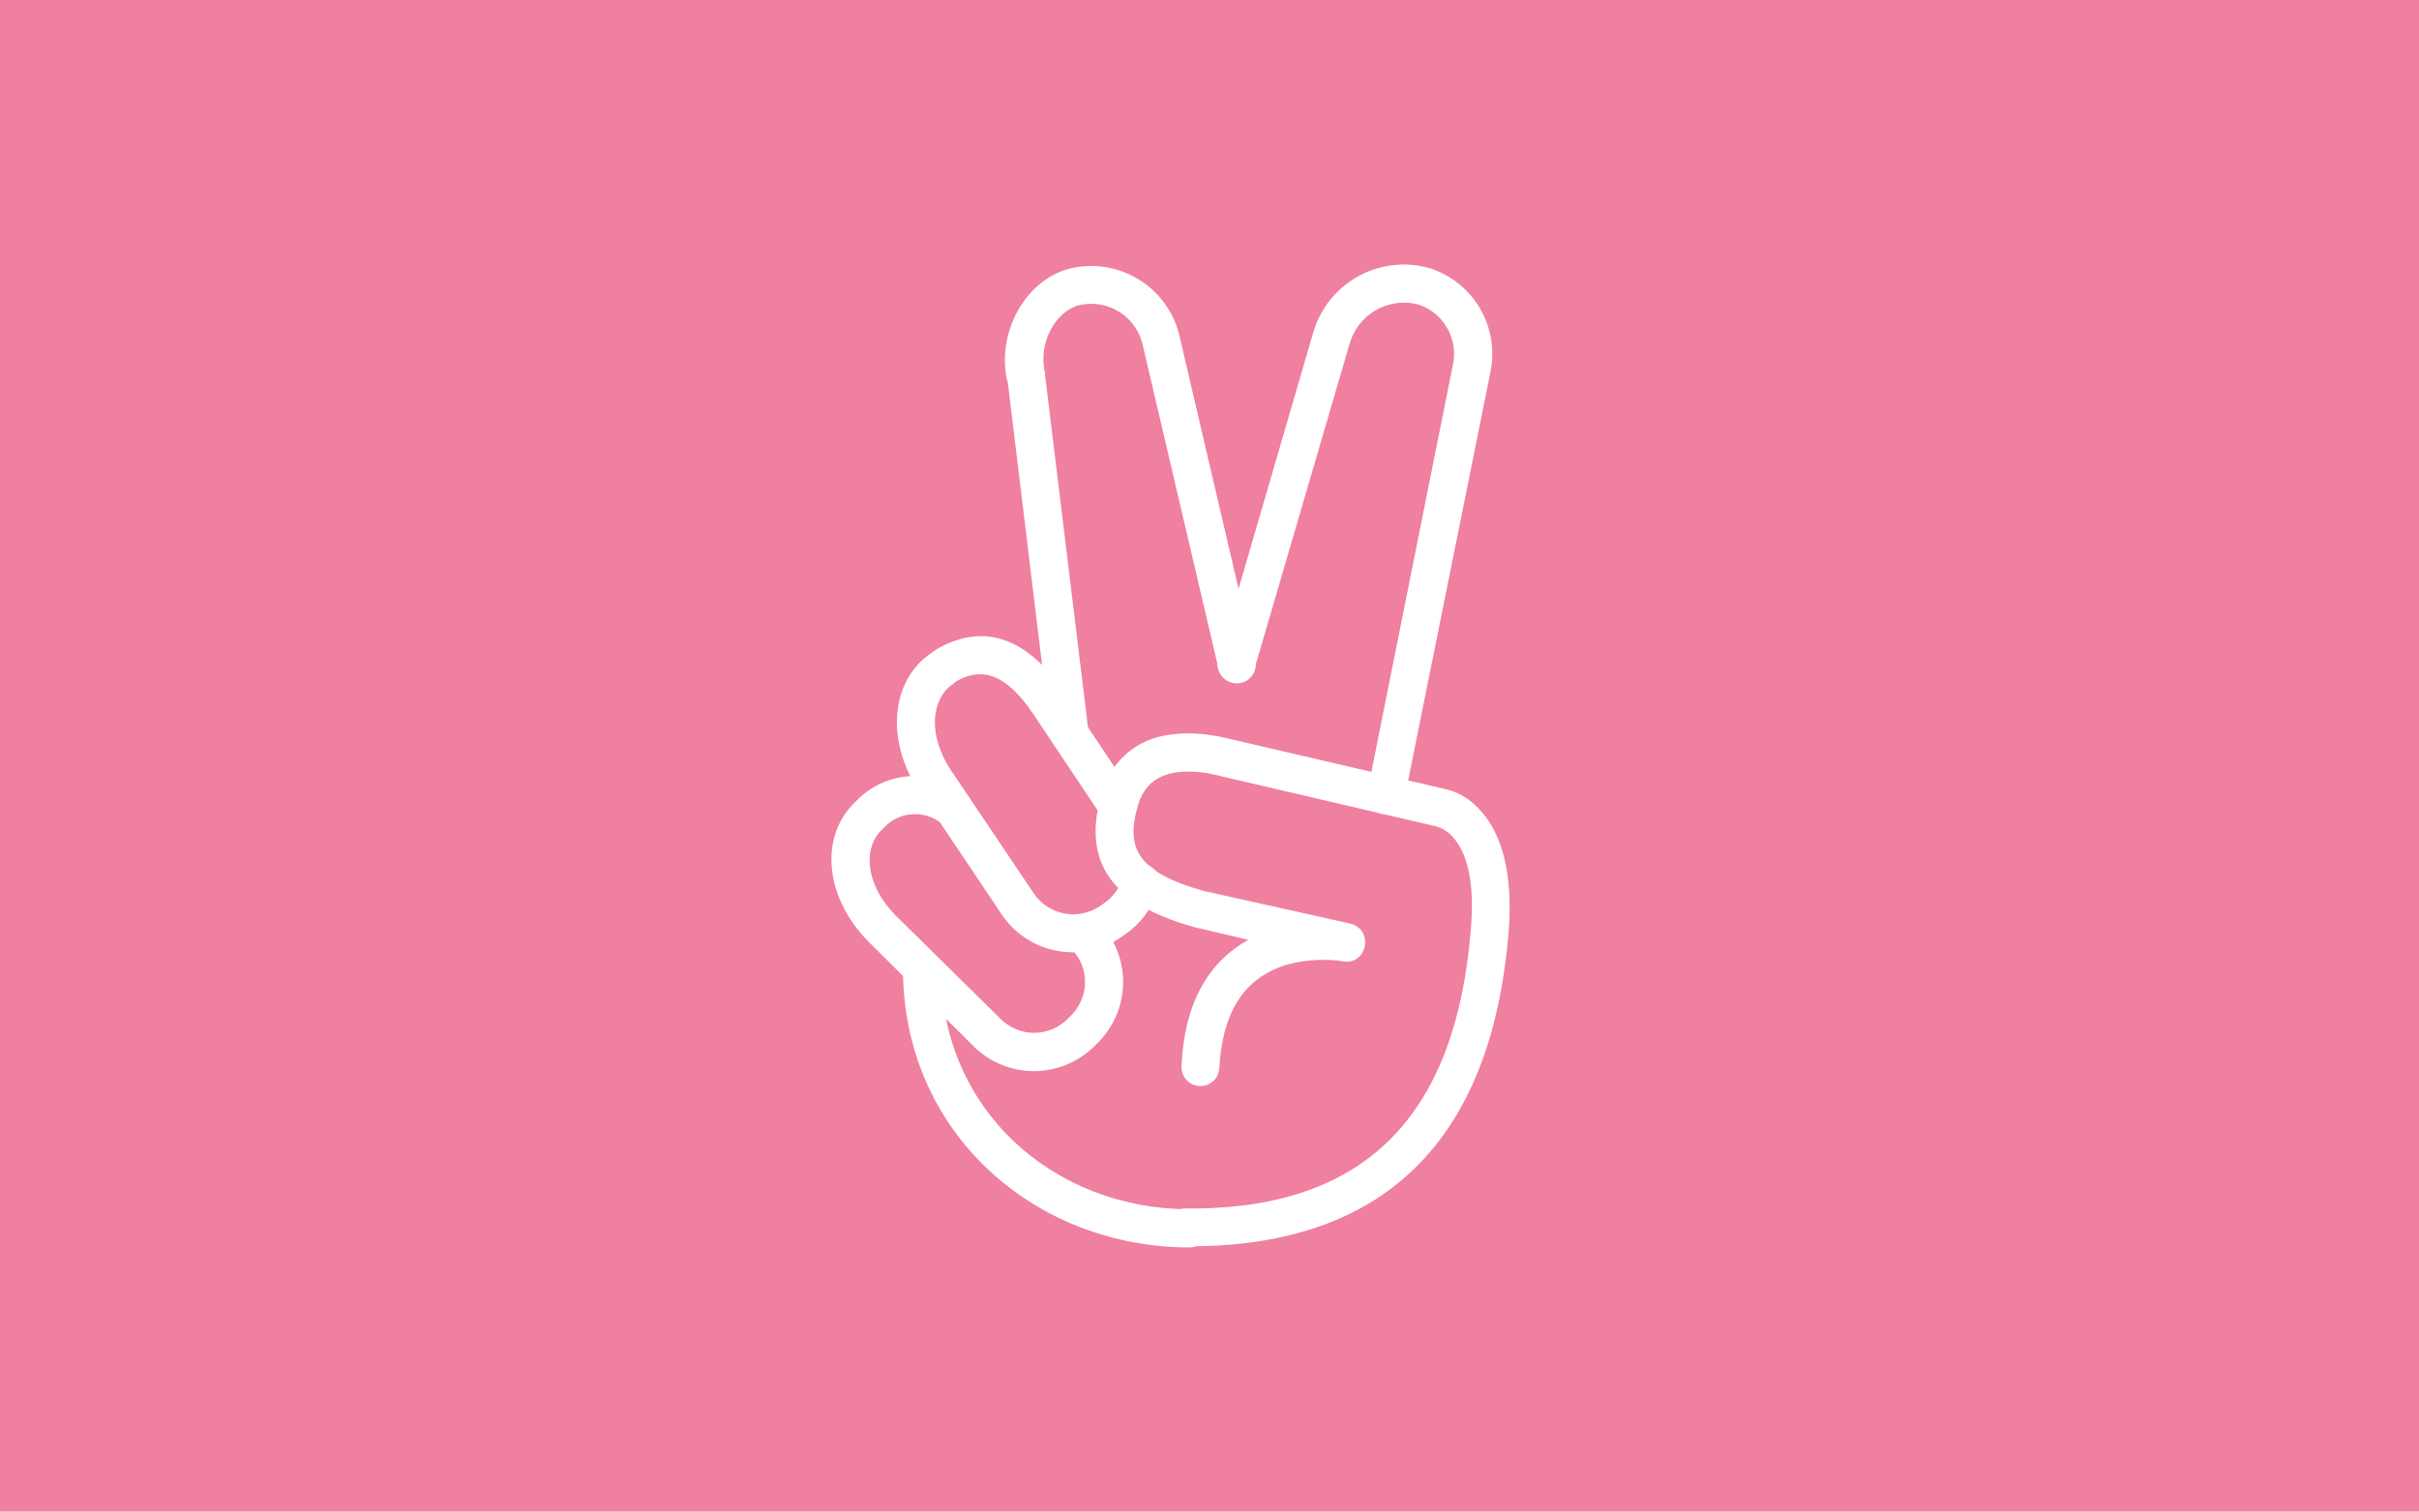
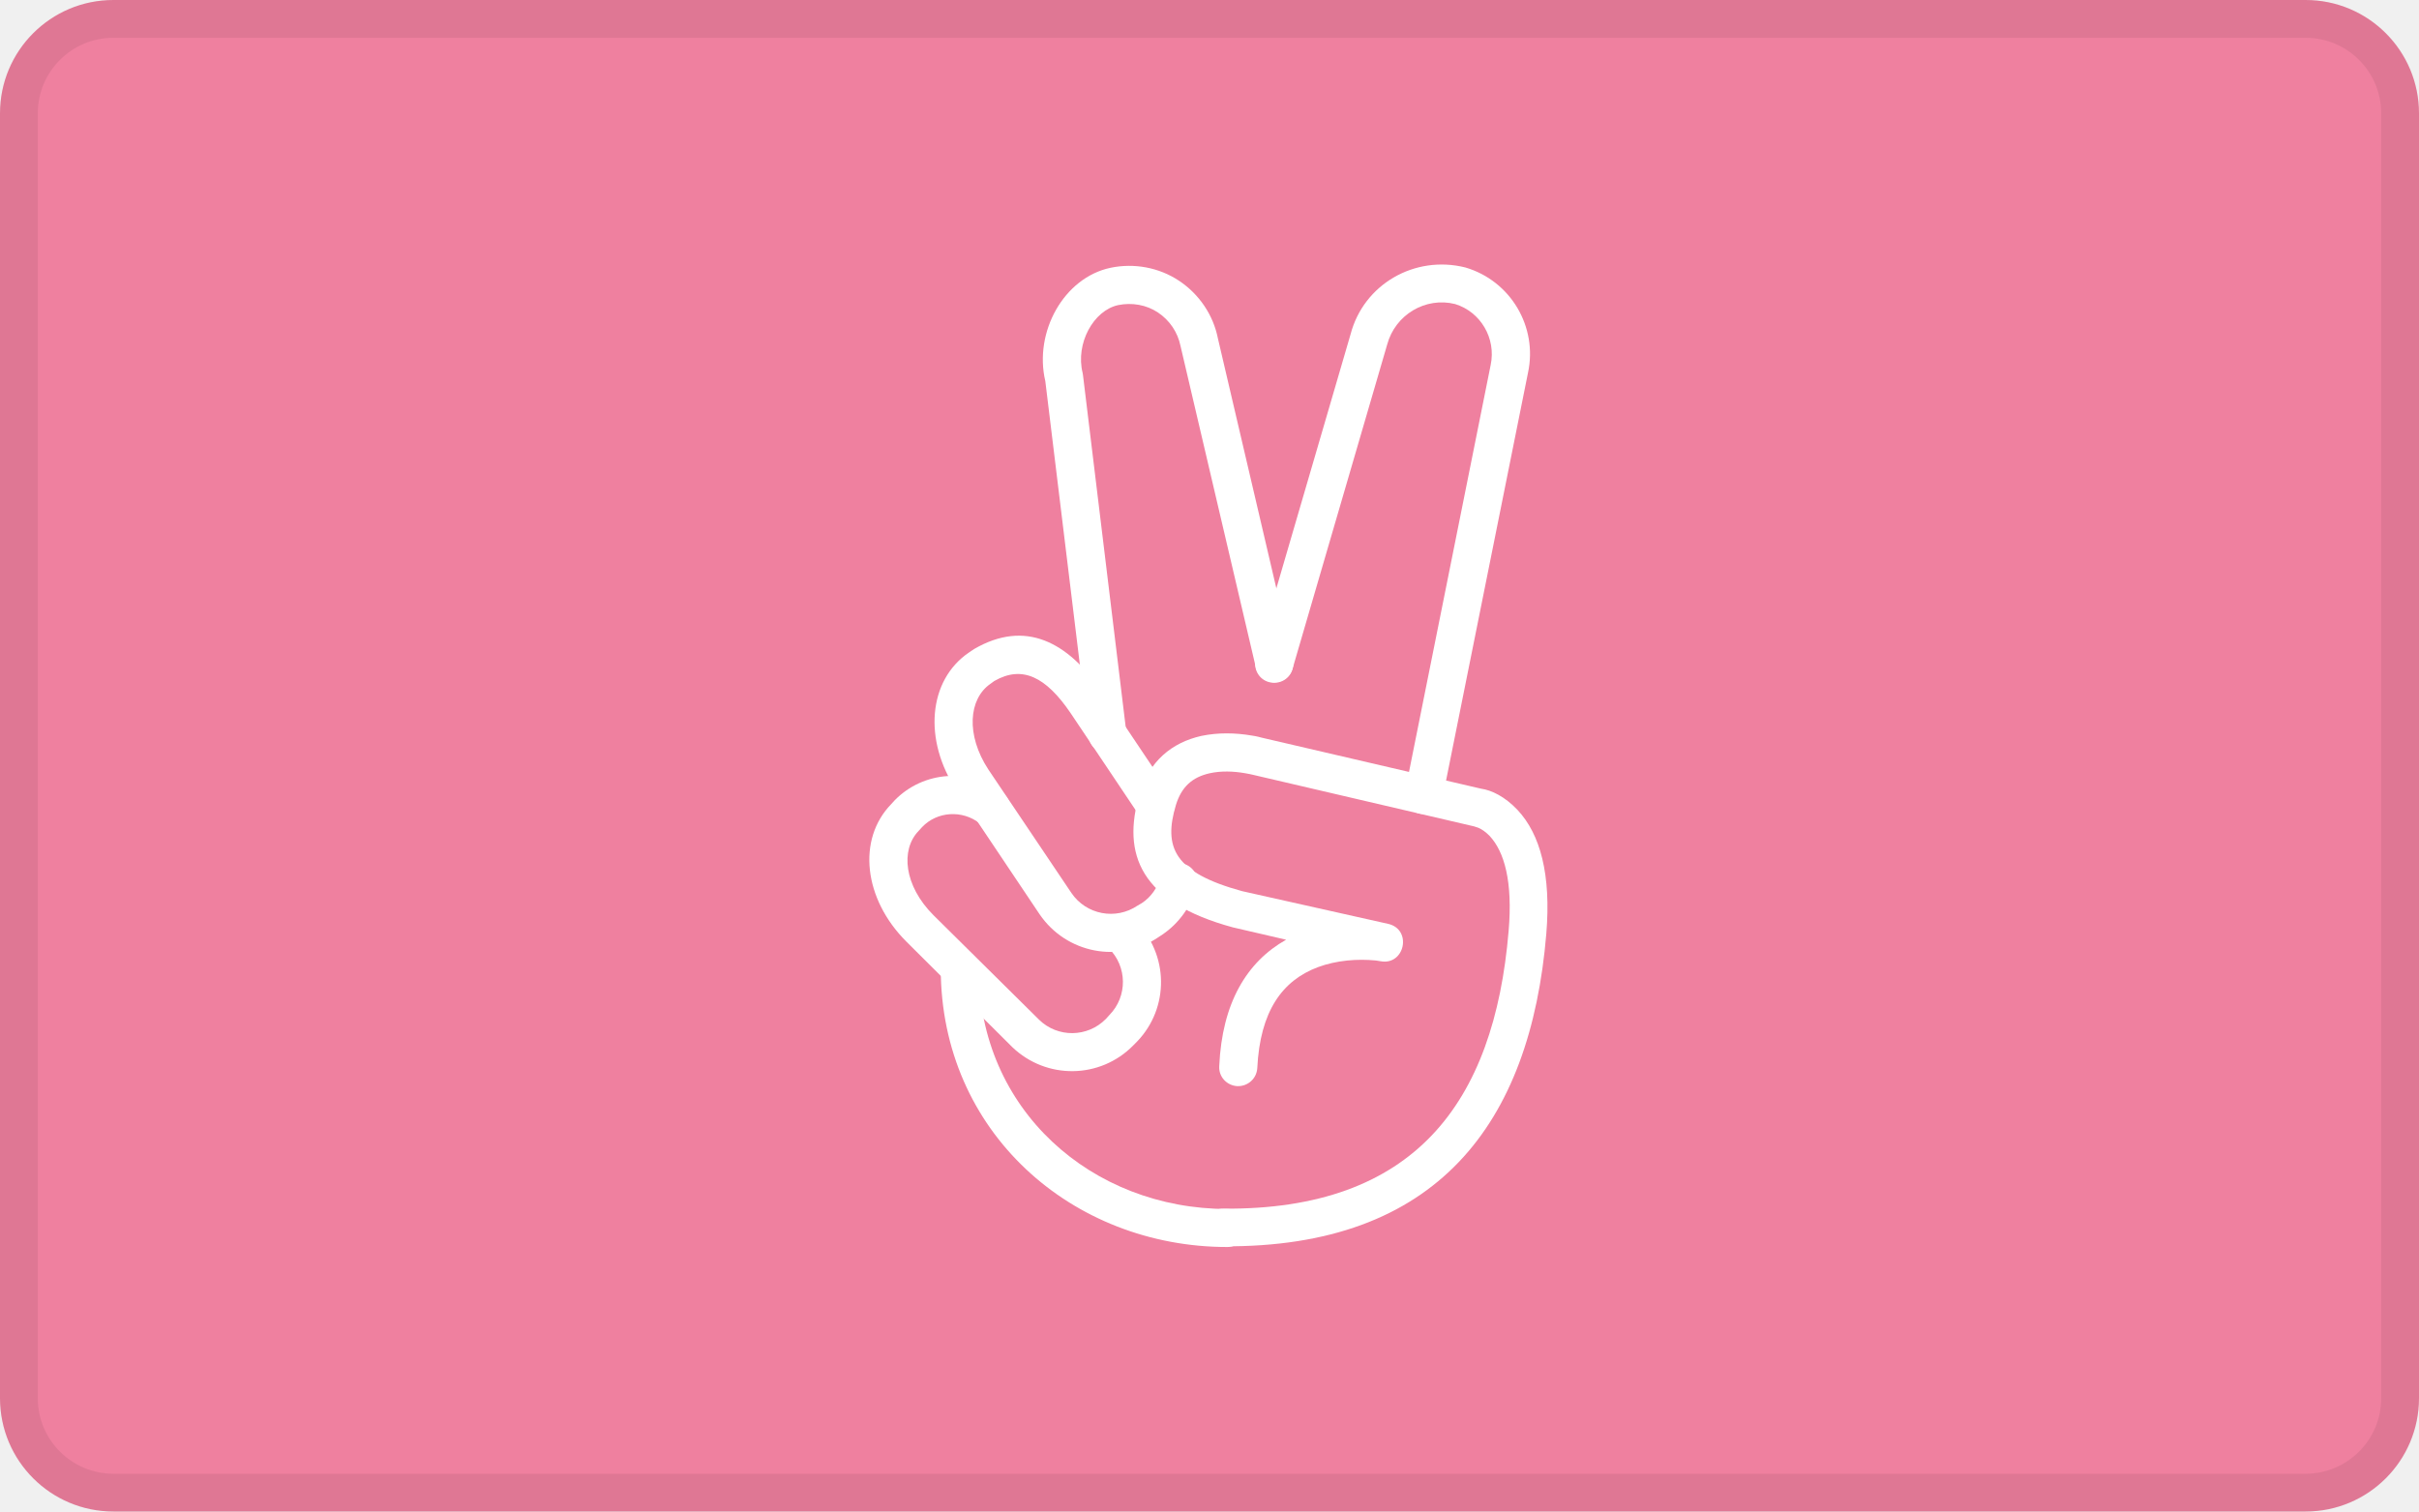
<svg xmlns="http://www.w3.org/2000/svg" width="64" height="40" viewBox="0 0 64 40" fill="none">
-   <rect width="64" height="40" fill="#EF809F" />
-   <path d="M28.33 25.1C28.83 25.58 28.83 26.37 28.35 26.86L28.25 26.96C28.019 27.195 27.704 27.328 27.374 27.332C27.044 27.336 26.727 27.209 26.49 26.98L23.69 24.22C22.92 23.44 22.82 22.49 23.3 21.99L23.4 21.89C23.8 21.47 24.46 21.43 24.91 21.79C25.13 21.95 25.44 21.91 25.62 21.7C25.699 21.595 25.735 21.464 25.72 21.334C25.705 21.204 25.641 21.084 25.54 21C25.124 20.67 24.6 20.506 24.07 20.54C23.541 20.573 23.042 20.801 22.67 21.18L22.57 21.28C21.67 22.21 21.85 23.78 22.97 24.91L25.78 27.71C26.212 28.126 26.791 28.354 27.39 28.345C27.99 28.335 28.561 28.089 28.98 27.66L29.08 27.56C29.494 27.13 29.722 26.554 29.715 25.957C29.707 25.36 29.465 24.79 29.04 24.37C28.945 24.28 28.819 24.23 28.688 24.232C28.557 24.234 28.432 24.287 28.34 24.38C28.291 24.425 28.251 24.48 28.224 24.541C28.197 24.602 28.183 24.668 28.183 24.735C28.183 24.802 28.197 24.868 28.224 24.929C28.251 24.99 28.291 25.045 28.34 25.09L28.33 25.1ZM26.66 10.09L27.8 19.49C27.807 19.556 27.828 19.62 27.86 19.677C27.892 19.735 27.936 19.786 27.988 19.827C28.04 19.868 28.1 19.898 28.164 19.916C28.227 19.934 28.294 19.938 28.36 19.93C28.426 19.923 28.49 19.902 28.547 19.87C28.605 19.838 28.656 19.794 28.697 19.742C28.738 19.69 28.768 19.63 28.786 19.566C28.804 19.503 28.808 19.436 28.8 19.37L27.65 9.93V9.87C27.45 9.09 27.93 8.21 28.58 8.07C28.761 8.032 28.948 8.029 29.13 8.064C29.312 8.098 29.485 8.168 29.64 8.27C29.794 8.372 29.926 8.502 30.029 8.655C30.132 8.808 30.203 8.979 30.24 9.16L32.23 17.66C32.241 17.728 32.265 17.793 32.302 17.852C32.339 17.91 32.388 17.96 32.445 17.998C32.502 18.037 32.567 18.063 32.635 18.075C32.703 18.088 32.772 18.086 32.84 18.07C32.907 18.054 32.97 18.024 33.025 17.983C33.08 17.941 33.126 17.889 33.16 17.829C33.194 17.769 33.215 17.702 33.222 17.634C33.228 17.565 33.221 17.496 33.2 17.43L31.22 8.95C31.156 8.641 31.031 8.348 30.854 8.088C30.676 7.827 30.449 7.604 30.185 7.432C29.922 7.259 29.626 7.14 29.317 7.081C29.007 7.023 28.689 7.026 28.38 7.09C27.15 7.35 26.35 8.79 26.65 10.09H26.66Z" fill="white" />
-   <path d="M37.16 21.13L39.43 9.86C39.555 9.273 39.453 8.66 39.146 8.144C38.838 7.629 38.346 7.248 37.77 7.08C37.132 6.915 36.455 7.008 35.886 7.34C35.317 7.671 34.901 8.214 34.73 8.85L32.23 17.43C32.212 17.493 32.206 17.559 32.213 17.624C32.22 17.69 32.24 17.753 32.272 17.81C32.303 17.868 32.346 17.919 32.397 17.96C32.448 18.001 32.507 18.032 32.57 18.05C32.634 18.068 32.7 18.073 32.766 18.066C32.832 18.058 32.895 18.037 32.953 18.005C33.011 17.972 33.062 17.928 33.102 17.876C33.143 17.824 33.173 17.764 33.19 17.7L35.7 9.12C35.801 8.742 36.046 8.419 36.382 8.219C36.719 8.019 37.12 7.958 37.5 8.05C38.17 8.25 38.59 8.95 38.44 9.65L36.18 20.94C36.165 21.005 36.164 21.072 36.176 21.138C36.188 21.204 36.212 21.266 36.249 21.322C36.285 21.378 36.332 21.426 36.387 21.463C36.443 21.501 36.505 21.527 36.57 21.54C36.85 21.58 37.12 21.4 37.17 21.14L37.16 21.13ZM31.47 32C27.89 32 24.9 29.38 24.9 25.64C24.9 25.507 24.847 25.38 24.754 25.286C24.66 25.193 24.533 25.14 24.4 25.14C24.334 25.139 24.267 25.151 24.206 25.175C24.144 25.2 24.087 25.236 24.04 25.283C23.992 25.329 23.955 25.385 23.929 25.446C23.903 25.508 23.89 25.573 23.89 25.64C23.89 29.96 27.36 33.01 31.47 33.01C31.603 33.01 31.73 32.957 31.824 32.864C31.917 32.77 31.97 32.643 31.97 32.51C31.97 32.377 31.917 32.25 31.824 32.156C31.73 32.063 31.603 32.01 31.47 32.01V32ZM29.7 23.22C29.623 23.503 29.445 23.749 29.2 23.91L29.1 23.98C28.963 24.073 28.809 24.137 28.646 24.17C28.484 24.203 28.317 24.204 28.154 24.173C27.992 24.141 27.837 24.078 27.699 23.986C27.561 23.895 27.442 23.777 27.35 23.64L25.15 20.37C24.55 19.46 24.63 18.51 25.2 18.11L25.3 18.03C26.05 17.6 26.68 17.93 27.32 18.87L29.15 21.61C29.186 21.666 29.233 21.713 29.288 21.751C29.343 21.788 29.405 21.814 29.471 21.827C29.536 21.84 29.603 21.84 29.668 21.827C29.733 21.813 29.795 21.787 29.85 21.75C29.906 21.714 29.953 21.667 29.991 21.611C30.028 21.556 30.054 21.494 30.067 21.429C30.08 21.364 30.08 21.297 30.067 21.232C30.053 21.167 30.027 21.105 29.99 21.05L28.16 18.31C27.24 16.99 26.13 16.41 24.78 17.18L24.64 17.28C23.56 18.01 23.43 19.6 24.31 20.93L26.51 24.21C26.677 24.456 26.89 24.666 27.138 24.829C27.386 24.992 27.664 25.105 27.956 25.16C28.247 25.216 28.547 25.214 28.838 25.154C29.128 25.094 29.404 24.977 29.65 24.81L29.75 24.74C30.191 24.439 30.513 23.993 30.66 23.48C30.694 23.353 30.676 23.217 30.61 23.103C30.545 22.989 30.437 22.905 30.31 22.87C30.184 22.839 30.051 22.858 29.939 22.924C29.827 22.989 29.745 23.095 29.71 23.22H29.7Z" fill="white" />
-   <path d="M33.03 24.87C31.98 25.45 31.33 26.54 31.26 28.21C31.256 28.276 31.265 28.341 31.286 28.404C31.308 28.466 31.341 28.523 31.385 28.573C31.429 28.622 31.482 28.662 31.541 28.691C31.6 28.719 31.664 28.736 31.73 28.74C31.796 28.744 31.861 28.735 31.924 28.714C31.986 28.692 32.043 28.659 32.093 28.615C32.142 28.571 32.182 28.518 32.211 28.459C32.239 28.4 32.256 28.336 32.26 28.27C32.34 26.76 32.93 25.95 33.86 25.59C34.36 25.41 34.92 25.37 35.4 25.42L35.52 25.44C36.17 25.56 36.37 24.6 35.72 24.44L31.86 23.58C30.06 23.08 29.78 22.42 30.11 21.3C30.26 20.82 30.55 20.56 31.01 20.46C31.31 20.4 31.63 20.41 31.95 20.46L32.13 20.5L38 21.87L38.11 21.91C38.223 21.96 38.325 22.031 38.41 22.12C38.81 22.54 39.03 23.33 38.91 24.64C38.53 29.2 36.41 32.04 31.36 31.98C31.227 31.979 31.1 32.03 31.005 32.123C30.91 32.216 30.856 32.342 30.855 32.475C30.854 32.608 30.905 32.735 30.998 32.83C31.091 32.925 31.217 32.979 31.35 32.98C37.01 33.03 39.49 29.74 39.91 24.71C40.04 23.15 39.75 22.07 39.15 21.43C38.901 21.142 38.563 20.945 38.19 20.87L32.39 19.52C32.35 19.52 32.25 19.48 32.12 19.47C31.677 19.386 31.223 19.386 30.78 19.47C30.392 19.546 30.033 19.729 29.744 20C29.456 20.271 29.25 20.617 29.15 21C28.67 22.61 29.18 23.88 31.62 24.54L33.02 24.87H33.03Z" fill="white" />
+   <g id="Size=Large, Name=Sofort, Outline=On">
+     <rect width="64" height="40" rx="3" fill="#EF809F" />
+     <rect x="0.5" y="0.5" width="63" height="39" rx="2.5" stroke="black" stroke-opacity="0.07" />
+     <g id="sofort">
+       <path id="Vector" d="M29.333 25.092C29.827 25.576 29.836 26.368 29.352 26.861L29.259 26.964C28.774 27.458 27.982 27.467 27.489 26.983L24.694 24.216C23.921 23.443 23.819 22.493 24.303 21.99L24.396 21.888C24.797 21.468 25.458 21.431 25.915 21.785C26.129 21.953 26.445 21.916 26.622 21.701C26.79 21.487 26.753 21.17 26.539 20.993C25.672 20.313 24.433 20.397 23.67 21.18L23.577 21.282C22.673 22.214 22.85 23.788 23.977 24.915L26.781 27.709C27.684 28.575 29.109 28.557 29.985 27.663L30.087 27.56C30.944 26.666 30.926 25.25 30.041 24.375C29.845 24.179 29.529 24.179 29.333 24.384C29.128 24.579 29.128 24.896 29.333 25.092ZM27.656 10.086L28.802 19.494C28.83 19.764 29.081 19.969 29.361 19.931C29.631 19.904 29.836 19.652 29.799 19.373L28.653 9.928L28.644 9.872C28.448 9.089 28.932 8.214 29.584 8.074C29.948 8 30.33 8.065 30.637 8.27C30.944 8.475 31.159 8.791 31.233 9.155L33.227 17.668C33.292 17.938 33.562 18.106 33.832 18.041C34.102 17.975 34.27 17.705 34.205 17.435L32.221 8.95C32.099 8.335 31.727 7.785 31.196 7.431C30.665 7.077 30.004 6.956 29.38 7.087C28.15 7.347 27.349 8.782 27.656 10.086Z" fill="white" />
+       <path id="Vector_2" d="M38.163 21.133L40.427 9.863C40.687 8.652 39.97 7.431 38.769 7.078C37.427 6.742 36.077 7.525 35.732 8.847L33.227 17.426C33.152 17.696 33.301 17.976 33.571 18.05C33.841 18.125 34.121 17.976 34.195 17.706L36.701 9.117C36.915 8.326 37.716 7.851 38.498 8.046C39.169 8.251 39.588 8.95 39.439 9.658L37.176 20.938C37.12 21.208 37.297 21.478 37.567 21.534C37.846 21.58 38.117 21.403 38.163 21.133ZM32.472 31.994C28.886 31.994 25.896 29.367 25.896 25.632C25.896 25.353 25.672 25.129 25.393 25.129C25.113 25.129 24.89 25.353 24.89 25.632C24.89 29.954 28.364 33 32.472 33C32.751 33 32.975 32.776 32.975 32.497C32.975 32.218 32.751 31.994 32.472 31.994ZM30.702 23.21C30.628 23.49 30.451 23.741 30.209 23.9L30.097 23.965C29.519 24.356 28.737 24.207 28.346 23.63L26.147 20.36C25.551 19.447 25.626 18.497 26.203 18.097L26.306 18.022C27.051 17.594 27.675 17.92 28.318 18.86L30.153 21.599C30.311 21.832 30.618 21.888 30.851 21.739C31.084 21.59 31.14 21.273 30.991 21.04L29.156 18.302C28.243 16.979 27.125 16.392 25.775 17.174L25.635 17.268C24.555 18.003 24.424 19.587 25.309 20.919L27.507 24.198C28.215 25.232 29.612 25.502 30.646 24.803L30.758 24.729C31.196 24.431 31.513 23.983 31.662 23.471C31.736 23.201 31.578 22.931 31.308 22.856C31.047 22.782 30.777 22.94 30.702 23.21Z" fill="white" />
+       <path id="Vector_3" d="M34.027 24.868C32.984 25.455 32.332 26.545 32.258 28.212C32.239 28.492 32.453 28.725 32.733 28.743C33.012 28.753 33.245 28.548 33.264 28.268C33.338 26.759 33.925 25.949 34.866 25.595C35.369 25.409 35.918 25.371 36.403 25.418L36.524 25.437C37.166 25.558 37.371 24.598 36.729 24.449L32.863 23.583C31.056 23.089 30.777 22.419 31.112 21.301C31.261 20.817 31.55 20.565 32.006 20.463C32.304 20.397 32.63 20.407 32.947 20.463C33.04 20.481 33.105 20.491 33.133 20.5L39.001 21.869L39.113 21.906C39.206 21.944 39.309 22.018 39.411 22.121C39.802 22.54 40.026 23.331 39.914 24.636C39.532 29.2 37.409 32.031 32.36 31.985C32.081 31.985 31.857 32.208 31.857 32.478C31.857 32.758 32.081 32.981 32.351 32.981C38.014 33.028 40.492 29.74 40.911 24.71C41.041 23.145 40.752 22.074 40.147 21.431C39.812 21.077 39.458 20.91 39.188 20.872L33.385 19.522C33.347 19.512 33.254 19.485 33.124 19.466C32.686 19.391 32.23 19.382 31.783 19.475C31 19.652 30.404 20.146 30.152 21.003C29.668 22.614 30.18 23.881 32.621 24.542L34.027 24.868Z" fill="white" />
+     </g>
+   </g>
</svg>
